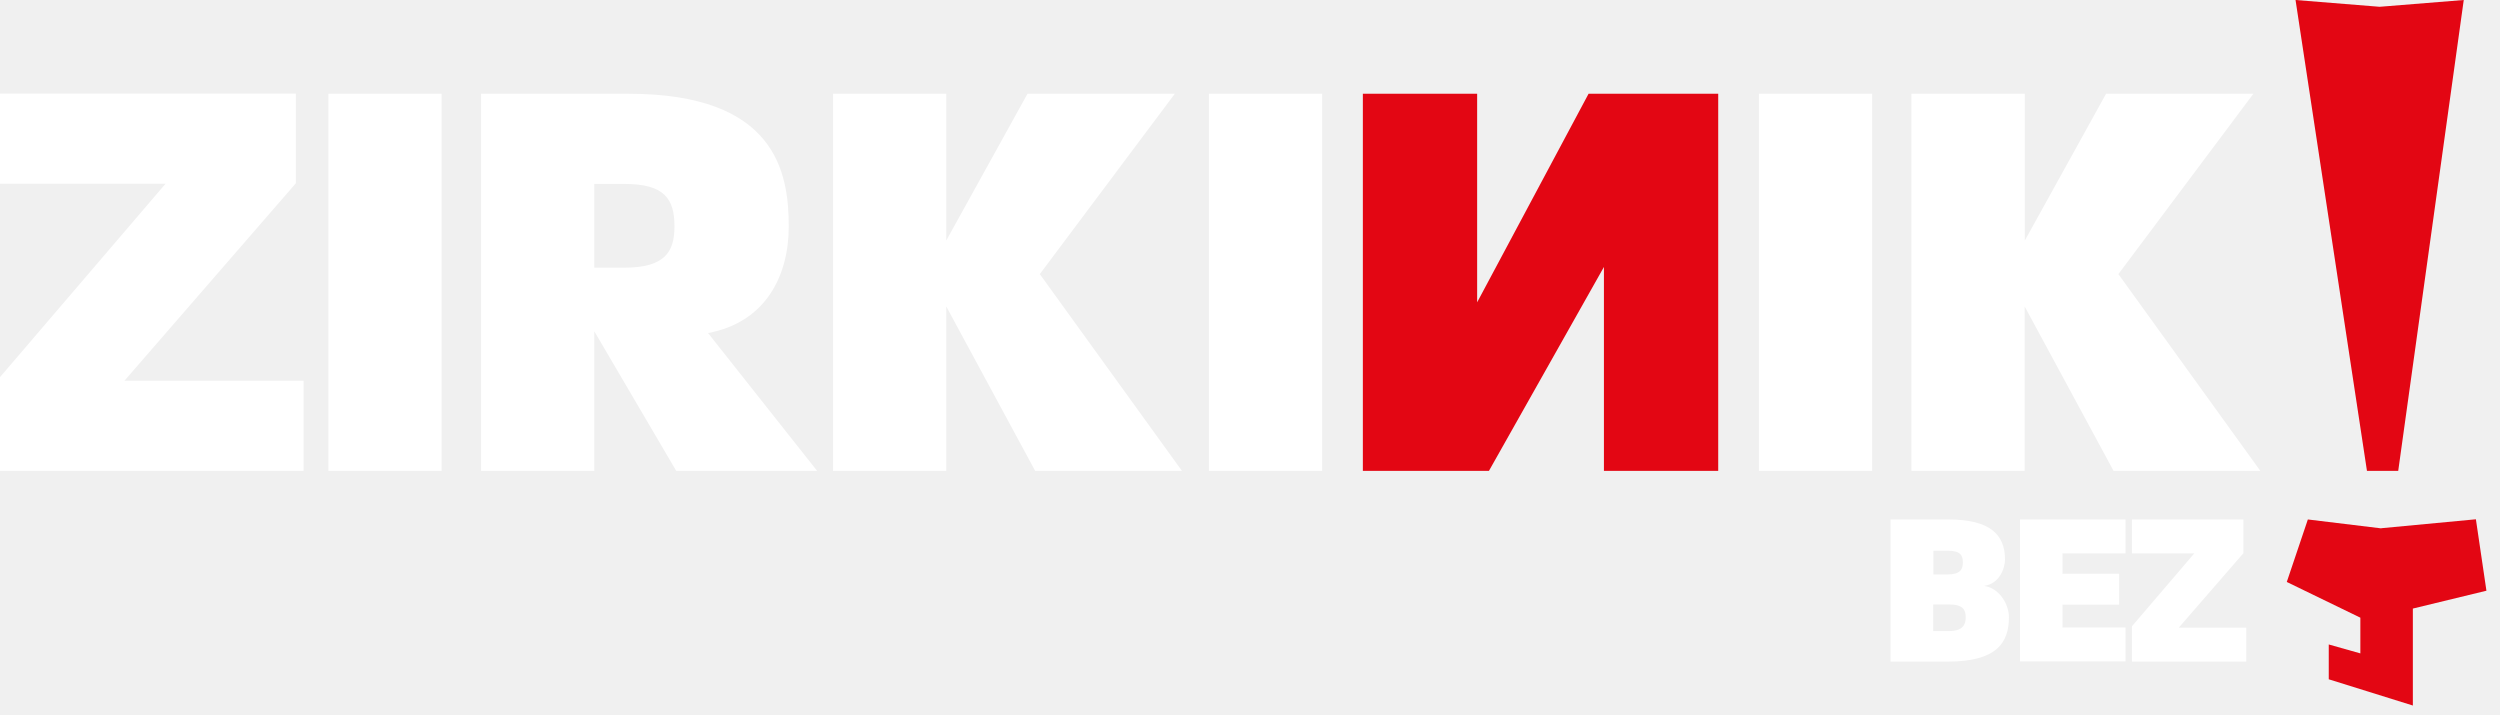
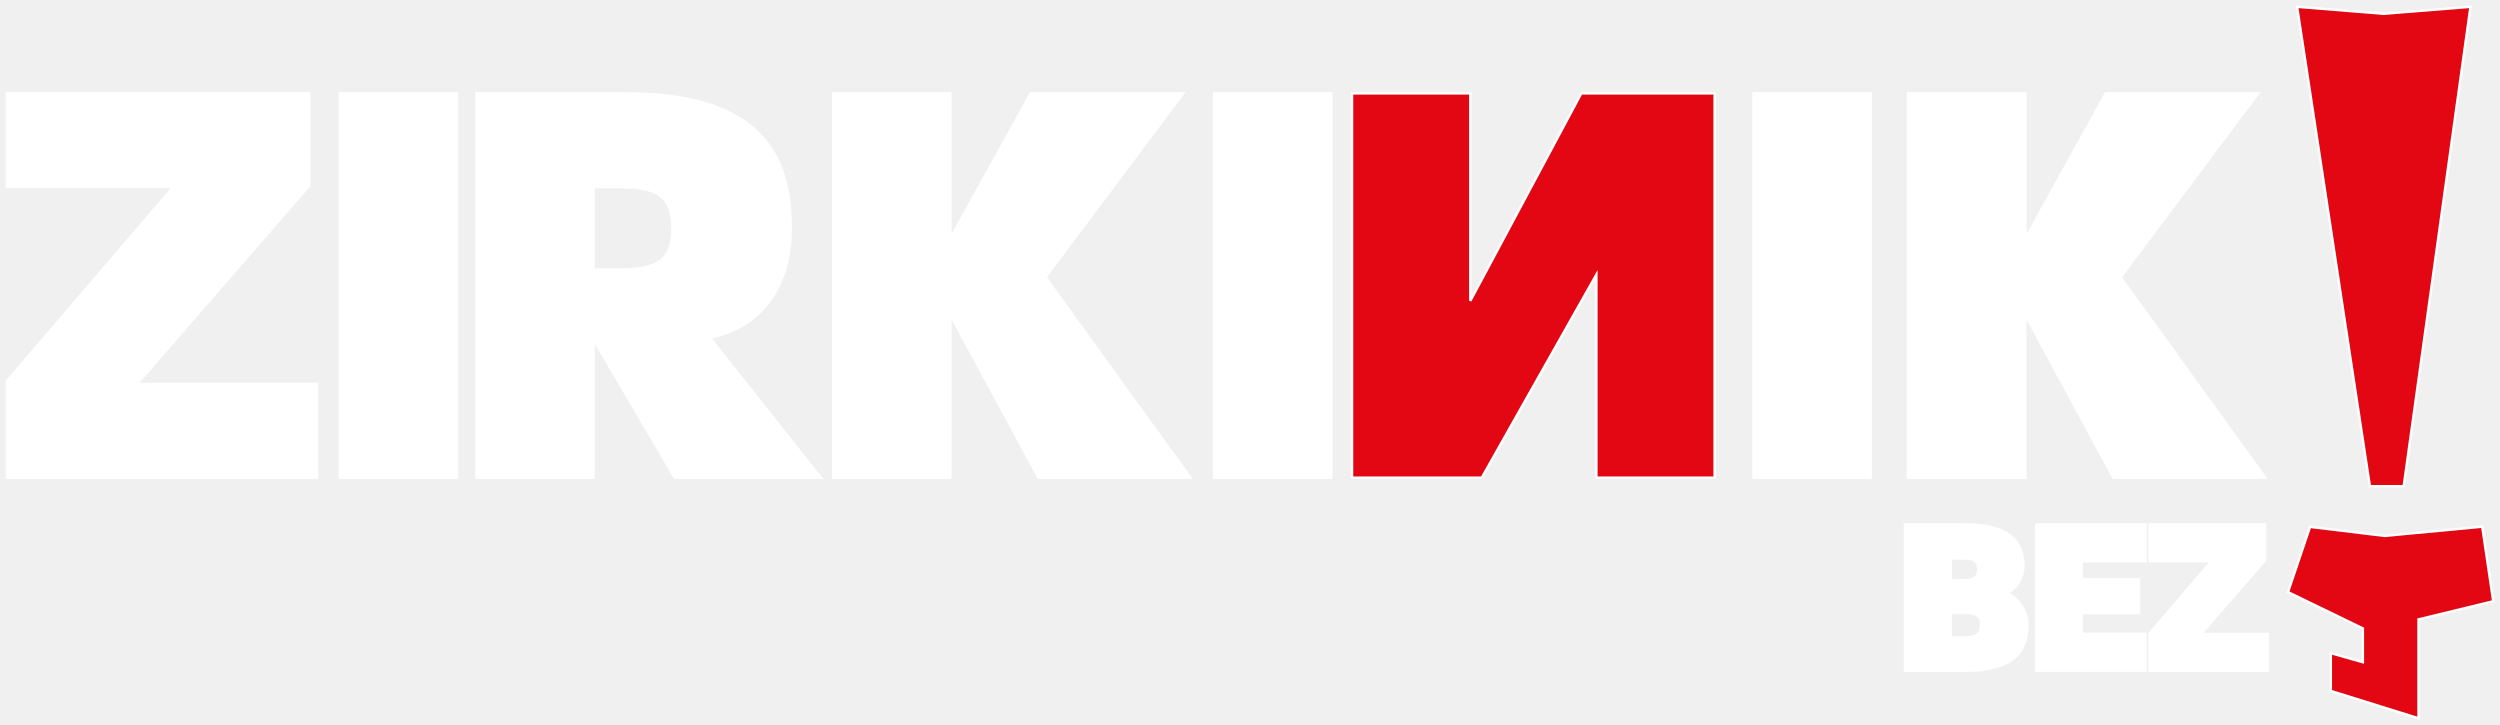
- <svg xmlns="http://www.w3.org/2000/svg" width="140" height="40" viewBox="0 0 140 40" fill="none">
-   <g clip-path="url(#clip0_96_520)">
-     <path d="M137.97 0L133.26 0.38L128.55 0L132.55 26.37H134.3L137.97 0Z" fill="#E30613" />
-     <path d="M133.36 29.59L129.24 29.09L128.06 32.59L132.18 34.59V36.59L130.41 36.09V38.04L135.12 39.51V34.08L139.24 33.08L138.65 29.08L133.35 29.58L133.36 29.59Z" fill="#E30613" />
-     <path d="M0 21.12L9.27 10.29H0V5.24H16.57V10.26L6.97 21.32H17V26.37H0V21.12Z" fill="white" />
-     <path d="M18.39 5.25H24.73V26.37H18.39V5.25Z" fill="white" />
-     <path d="M26.94 5.25H35.19C43.44 5.25 44.17 9.64 44.17 12.68C44.17 15.52 42.82 18.06 39.65 18.65L45.76 26.37H37.87L33.28 18.55V26.37H26.94V5.25ZM34.96 14.99C37.24 14.99 37.77 14.1 37.77 12.68C37.77 11.13 37.21 10.3 34.96 10.3H33.28V14.99H34.96Z" fill="white" />
-     <path d="M46.65 5.25H52.99V13.47L57.54 5.25H65.79L58.23 15.35L66.19 26.37H57.97L52.99 17.16V26.37H46.65V5.25Z" fill="white" />
-     <path d="M67.7 5.25H74.04V26.37H67.7V5.25Z" fill="white" />
-     <path d="M96.22 5.25H88.96L82.72 16.93V5.25H76.32V26.37H83.38L89.82 14.95V26.37H96.22V5.25Z" fill="#E30613" />
-     <path d="M98.5 5.25H104.84V26.37H98.5V5.25Z" fill="white" />
-     <path d="M107.05 5.25H113.39V13.47L117.94 5.25H126.19L118.63 15.35L126.58 26.37H118.36L113.38 17.16V26.37H107.04V5.25H107.05Z" fill="white" />
-     <path d="M105.88 29.09H109.11C111.47 29.09 112.28 29.96 112.28 31.33C112.28 31.83 111.97 32.69 111.11 32.81C111.97 32.93 112.5 33.85 112.5 34.56C112.5 35.97 111.84 37.05 109.08 37.05H105.87V29.09H105.88ZM109.06 32.17C109.79 32.17 109.92 31.87 109.92 31.5C109.92 31.13 109.81 30.84 109.09 30.84H108.27V32.17H109.07H109.06ZM109.13 35.34C109.91 35.34 110.08 34.99 110.08 34.57C110.08 34.15 109.92 33.85 109.17 33.85H108.26V35.34H109.13Z" fill="white" />
-     <path d="M113.12 29.09H119.03V30.99H115.5V32.13H118.67V33.86H115.5V35.14H119.03V37.04H113.12V29.08V29.09Z" fill="white" />
-     <path d="M119.39 35.07L122.88 30.99H119.39V29.09H125.63V30.98L122.01 35.15H125.79V37.05H119.39V35.07Z" fill="white" />
-   </g>
-   <defs>
-     <clipPath id="clip0_96_520">
-       <rect width="139.25" height="39.52" fill="white" />
-     </clipPath>
-   </defs>
+ <svg xmlns="http://www.w3.org/2000/svg" width="307" height="89" viewBox="0 0 307 89" fill="none">
+   <path d="M303.348 1.021L303.373 0.835L303.187 0.85L292.731 1.693L282.275 0.85L282.086 0.835L282.114 1.023L291.005 59.578L291.024 59.705H291.153H295.042H295.173L295.191 59.576L303.348 1.021Z" fill="#E30613" stroke="white" stroke-width="0.3" />
+   <path d="M292.896 65.801L292.821 65.808L283.793 64.713L283.672 64.699L283.633 64.814L281.01 72.586L280.968 72.711L281.087 72.769L290.159 77.169V81.318L286.416 80.262L286.225 80.208V80.406V84.736V84.846L286.331 84.879L296.799 88.143L296.994 88.204V88V76.061L306.036 73.868L306.169 73.836L306.149 73.7L304.838 64.818L304.817 64.677L304.675 64.691L292.896 65.801Z" fill="#E30613" stroke="white" stroke-width="0.3" />
+   <path d="M0.886 46.756L0.85 46.798V46.854V58.512V58.662H1H38.783H38.933V58.512V47.298V47.148H38.783H16.82L37.941 22.837L37.978 22.795V22.739V11.592V11.442H37.828H1H0.85V11.592V22.806V22.956H1H21.277L0.886 46.756Z" fill="white" stroke="white" stroke-width="0.3" />
+   <path d="M41.872 11.464H41.722V11.614V58.512V58.662H41.872H55.963H56.113V58.512V11.614V11.464H55.963H41.872Z" fill="white" stroke="white" stroke-width="0.3" />
+   <path d="M58.652 11.464H58.502V11.614V58.512V58.662H58.652H72.743H72.893V58.512V41.699L82.816 58.588L82.859 58.662H82.945H100.481H100.791L100.598 58.419L87.172 41.469C90.605 40.774 93.073 39.041 94.689 36.7C96.341 34.307 97.097 31.288 97.097 28.113C97.097 24.73 96.692 20.56 93.96 17.237C91.223 13.908 86.181 11.464 76.988 11.464H58.652ZM82.573 28.113C82.573 29.675 82.28 30.906 81.396 31.752C80.51 32.599 78.998 33.092 76.477 33.092H72.893V22.978H76.477C78.966 22.978 80.478 23.438 81.372 24.288C82.262 25.136 82.573 26.404 82.573 28.113Z" fill="white" stroke="white" stroke-width="0.3" />
+   <path d="M102.459 11.464H102.309V11.614V58.512V58.662H102.459H116.55H116.7V58.512V38.653L127.486 58.583L127.529 58.662H127.618H145.888H146.181L146.009 58.424L128.382 34.043L145.119 11.704L145.298 11.464H144.999H126.663H126.574L126.531 11.542L116.7 29.287V11.614V11.464H116.55H102.459Z" fill="white" stroke="white" stroke-width="0.3" />
+   <path d="M149.244 11.464H149.094V11.614V58.512V58.662H149.244H163.335H163.485V58.512V11.614V11.464H163.335H149.244Z" fill="white" stroke="white" stroke-width="0.3" />
+   <path d="M210.558 11.614V11.464H210.408H194.273H194.183L194.14 11.543L180.554 36.951V11.614V11.464H180.404H166.18H166.03V11.614V58.512V58.662H166.18H181.871H181.958L182.002 58.585L196.034 33.724V58.512V58.662H196.184H210.408H210.558V58.512V11.614Z" fill="#E30613" stroke="white" stroke-width="0.3" />
+   <path d="M215.476 11.464H215.326V11.614V58.512V58.662H215.476H229.567H229.717V58.512V11.614V11.464H229.567H215.476Z" fill="white" stroke="white" stroke-width="0.3" />
+   <path d="M248.719 11.614V11.464H248.569H234.478H234.456H234.306V11.614V58.512V58.662H234.456H248.547H248.697V58.512V38.653L259.483 58.583L259.526 58.662H259.615H277.885H278.178L278.006 58.424L260.402 34.043L277.138 11.704L277.318 11.464H277.018H258.682H258.593L258.551 11.542L248.719 29.287V11.614Z" fill="white" stroke="white" stroke-width="0.3" />
+   <path d="M233.928 82.227V82.377H234.078H241.213C244.294 82.377 246.238 81.775 247.412 80.749C248.591 79.718 248.964 78.285 248.964 76.698C248.964 75.875 248.658 74.94 248.107 74.176C247.673 73.572 247.079 73.066 246.354 72.811C247.037 72.566 247.531 72.097 247.868 71.565C248.296 70.89 248.475 70.106 248.475 69.525C248.475 67.973 248.014 66.679 246.861 65.779C245.717 64.886 243.915 64.401 241.279 64.401H234.1H234.078H233.928V64.551V82.227ZM241.168 71.24H239.562V68.587H241.235C242.021 68.587 242.432 68.747 242.651 68.967C242.868 69.187 242.929 69.501 242.929 69.903C242.929 70.3 242.859 70.621 242.627 70.847C242.394 71.076 241.964 71.24 241.168 71.24ZM243.285 76.72C243.285 77.169 243.193 77.548 242.923 77.818C242.653 78.089 242.172 78.279 241.324 78.279H239.54V75.271H241.413C242.232 75.271 242.69 75.436 242.945 75.679C243.198 75.92 243.285 76.268 243.285 76.72Z" fill="white" stroke="white" stroke-width="0.3" />
+   <path d="M250.042 64.551V64.701V82.204V82.354H250.192H263.328H263.478V82.204V77.985V77.835H263.328H255.632V75.293H262.528H262.678V75.143V71.302V71.152H262.528H255.632V68.92H263.328H263.478V68.77V64.551V64.401H263.328H250.192V64.529H250.042V64.551Z" fill="white" stroke="white" stroke-width="0.3" />
+   <path d="M264.013 77.732L263.977 77.775V77.83V82.227V82.377H264.127H278.351H278.501V82.227V78.008V77.858H278.351H270.279L278.109 68.846L278.146 68.804V68.748V64.551V64.401H277.996H264.127H263.977V64.551V68.77V68.92H264.127H271.558L264.013 77.732Z" fill="white" stroke="white" stroke-width="0.3" />
</svg>
